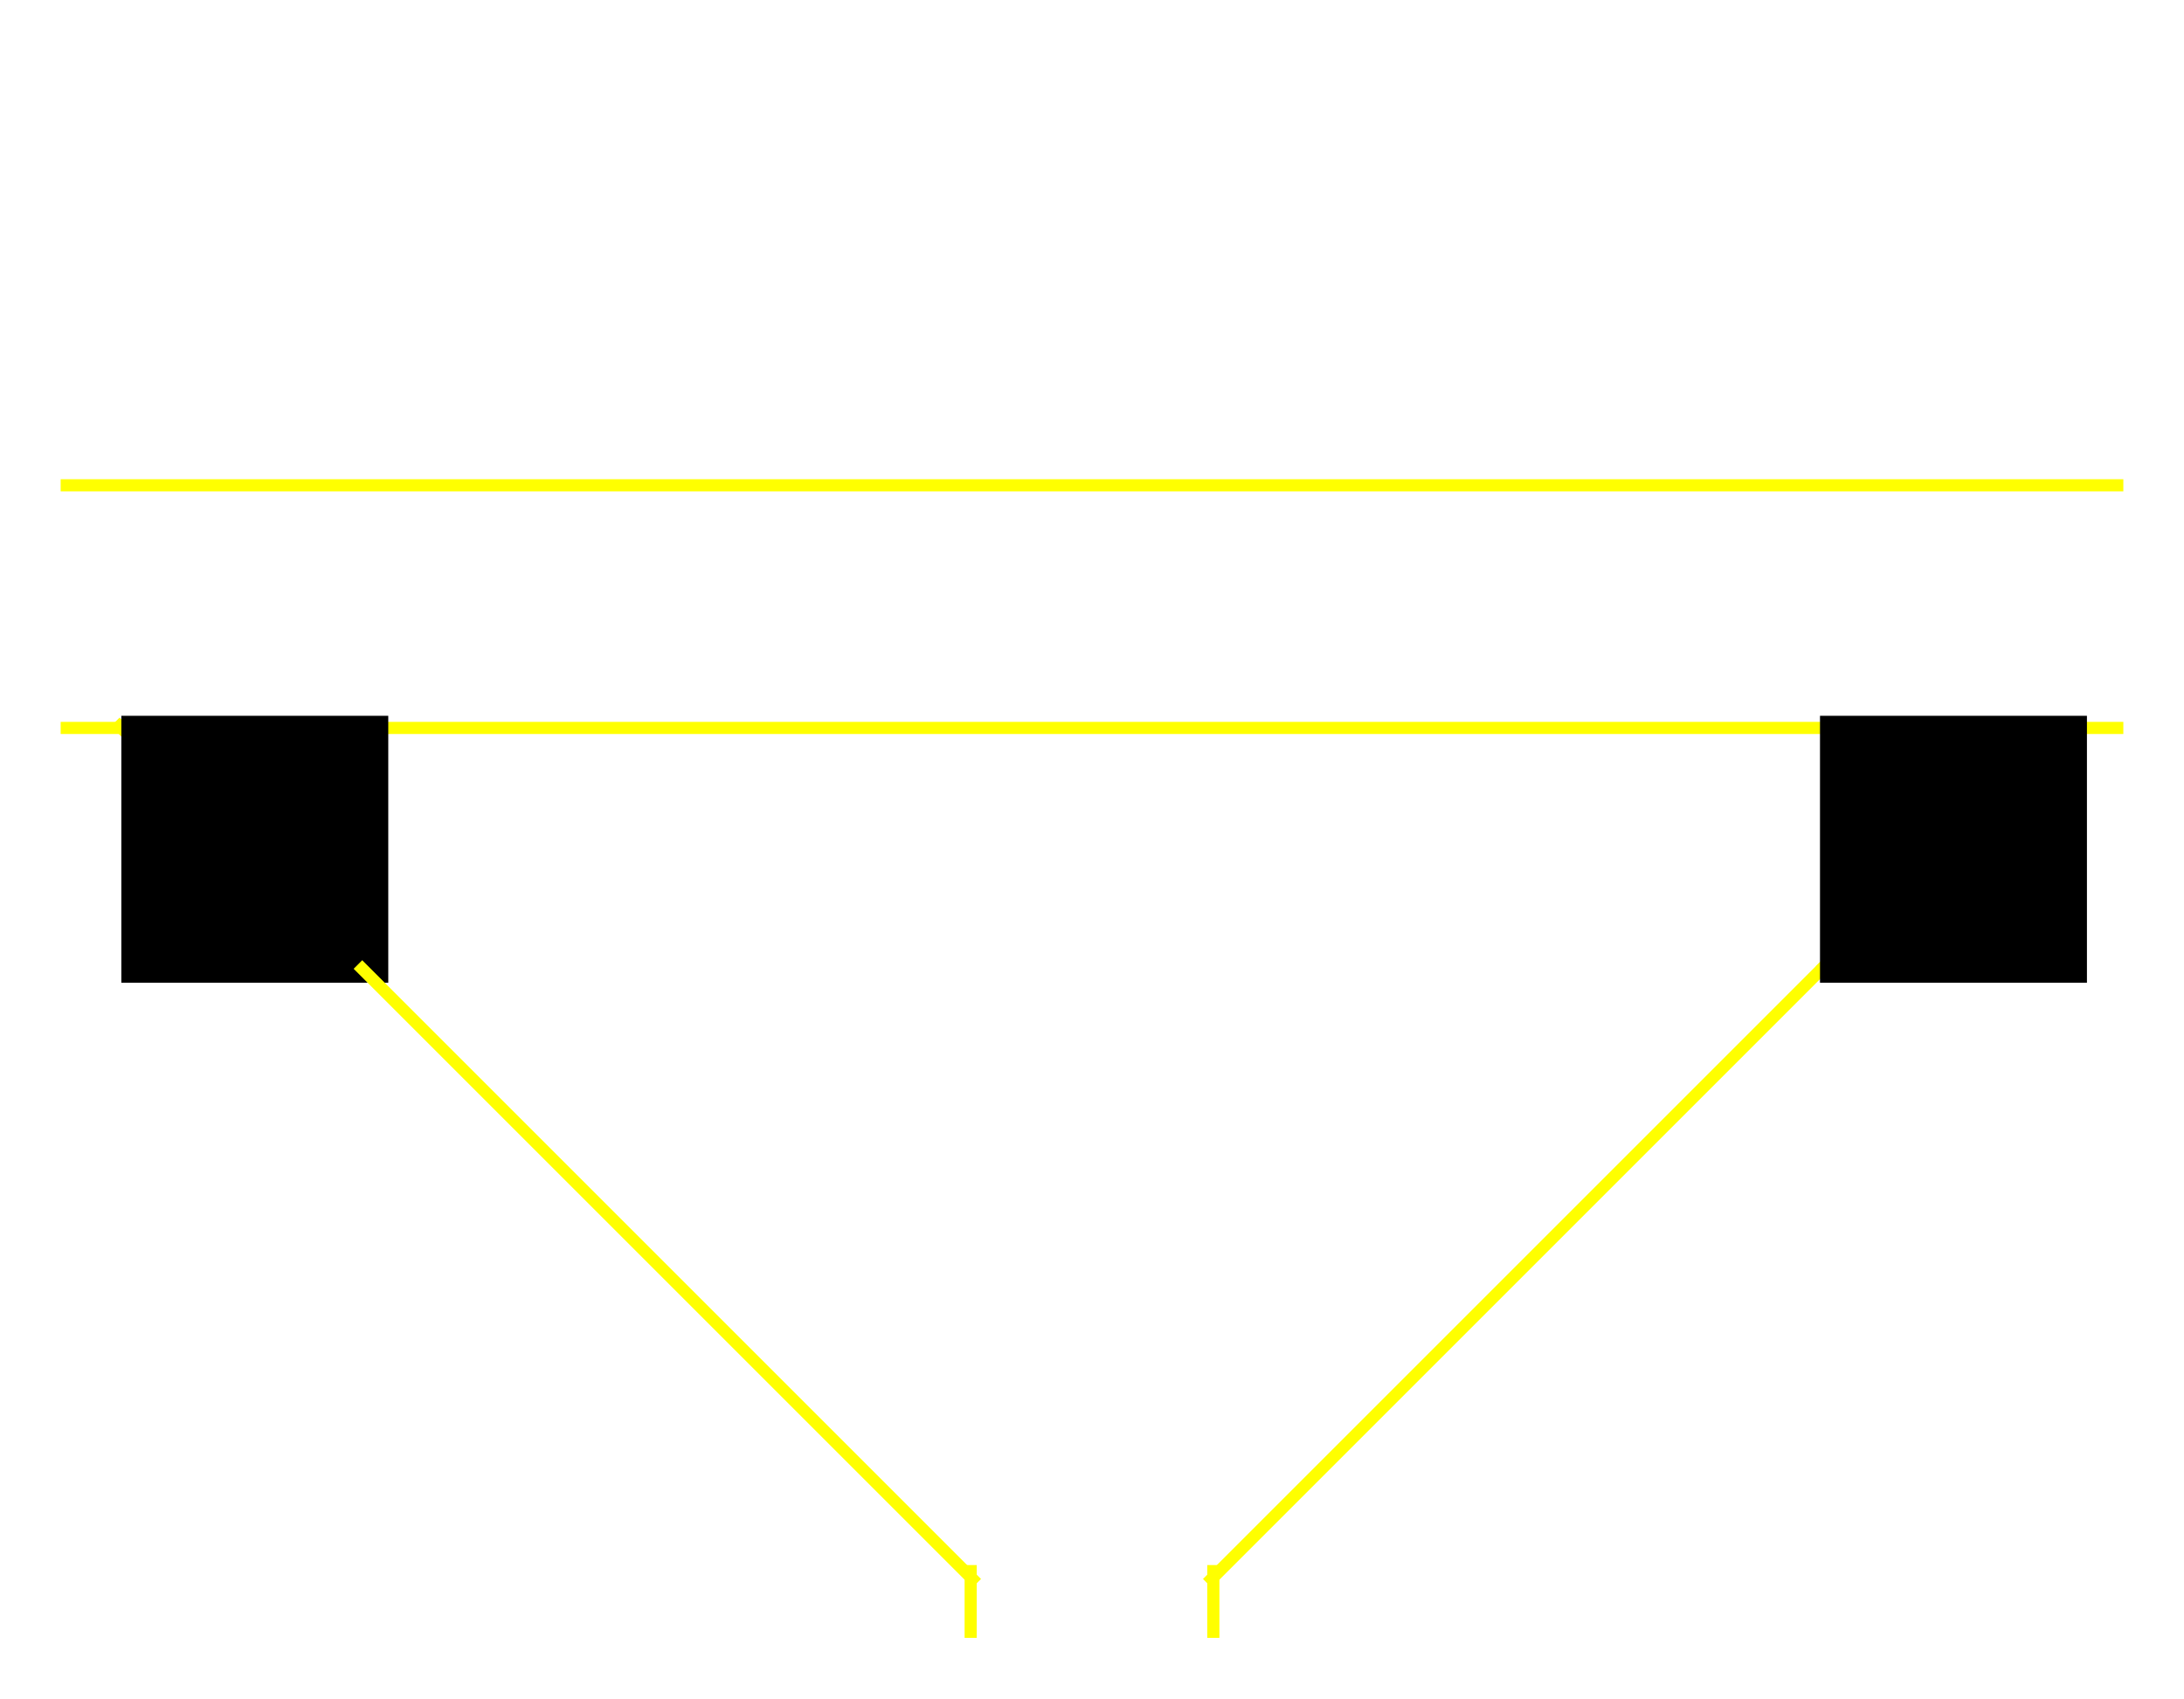
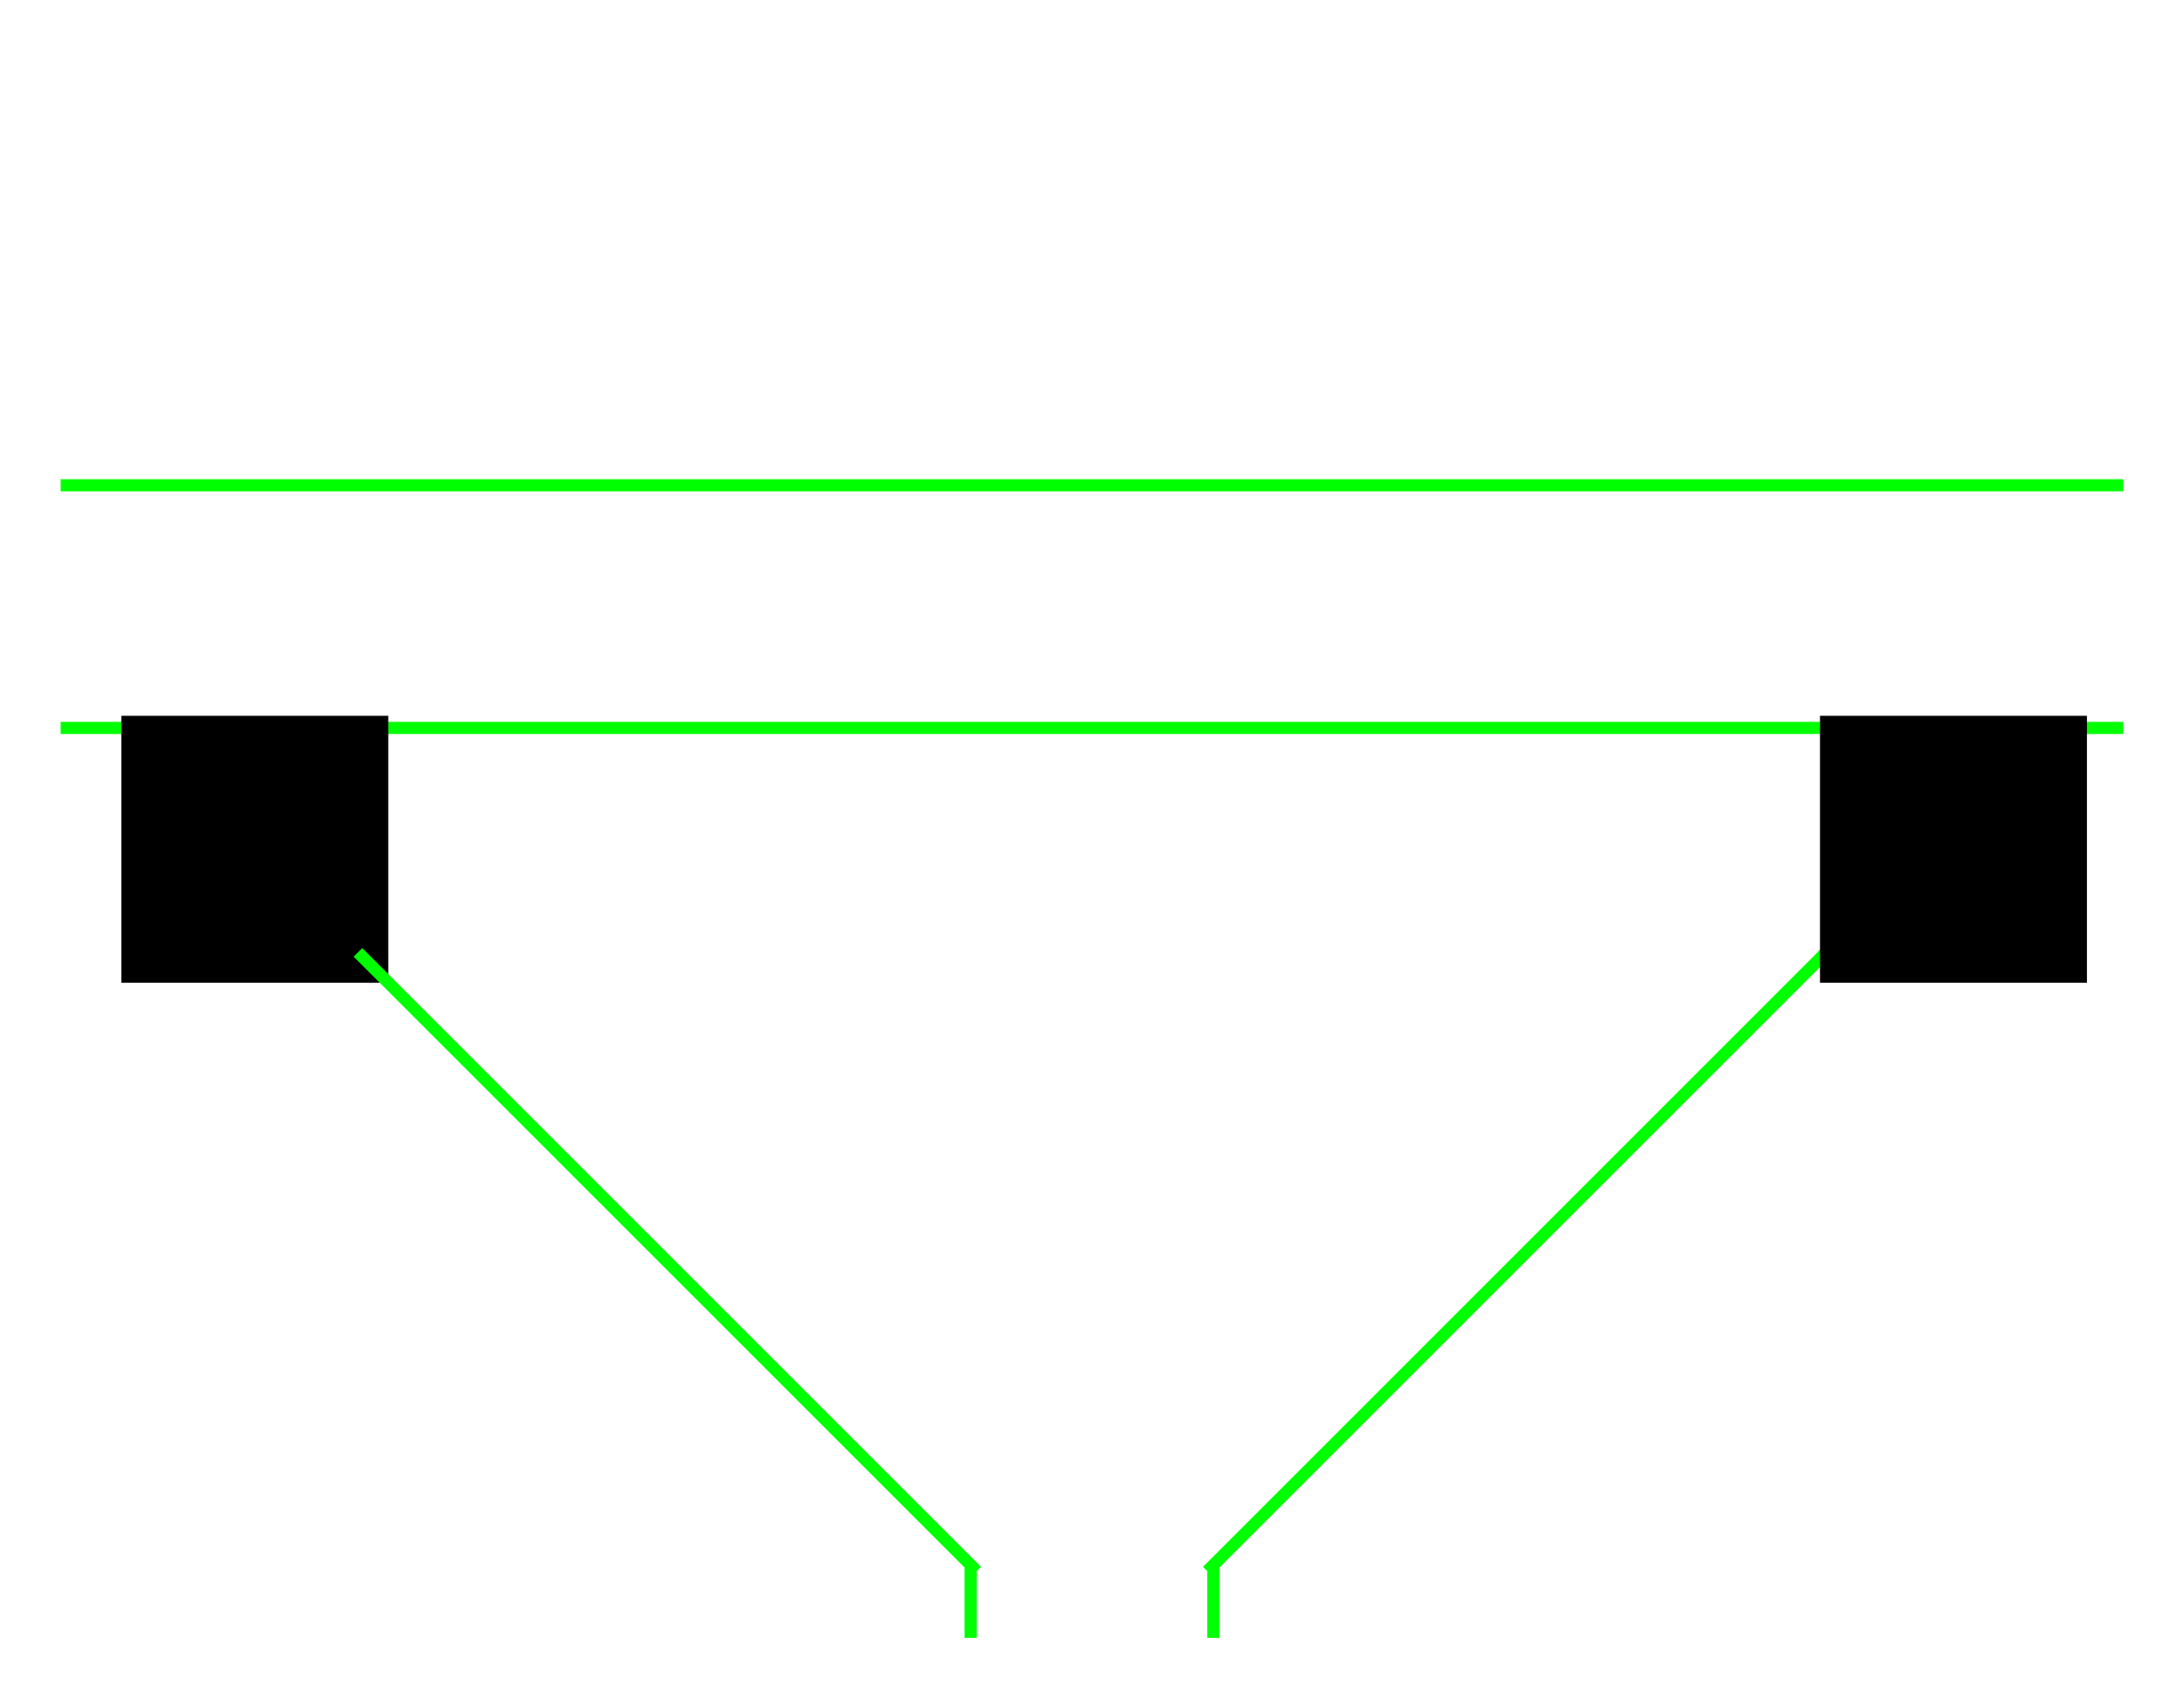
<svg xmlns="http://www.w3.org/2000/svg" viewBox="0 0 180 140" id="svg6" height="140px" width="180px" version="1.1">
  <defs id="defs10" />
  <path class="B" d="M 0,40 h 180" />
  <path class="B" d="M 0,60 h 180" />
-   <path class="B" d="M 81.5,131.5 l -73,-73" />
-   <path class="B" d="M 98.5,131.5 l 73,-73" />
+   <path class="B" d="M 81,130 l -70,-70" />
+   <path class="B" d="M 99,130 l 70,-70" />
  <path class="B" d="M 80,140 l 0,-12" />
  <path class="B" d="M 100,140 l 0,-12" />
  <g>
    <g id="B1" class="S1">
-       <path class="L" style="stroke:#ffff00" d="M 5,40 h 170" />
+       <path class="L" style="stroke: rgb(0, 255, 0);" d="M 5,40 h 170" />
    </g>
    <g id="B2" class="S0">
-       <path class="L" style="stroke:#ffff00" d="M 5,60 h 6" />
-       <path class="L" style="stroke:#ffff00" d="M 30,60 h 60" />
-       <path id="S1S" class="L" style="stroke:#ff0" d="M 10,60 h 20" />
-       <path id="S1D" class="L" style="stroke:#ff0" d="M 9.5,59.5 l 20.5,20.5" />
-       <rect x="10" y="59" height="22" width="22" class="Switch" />
+       <path class="L" style="stroke: rgb(0, 255, 0);" d="M 5,60 h 6" />
+       <path class="L" style="stroke: rgb(0, 255, 0);" d="M 30,60 h 60" />
+       <path id="S1S" class="L" style="stroke: rgb(0, 255, 0); opacity: 1;" d="M 10,60 h 20" />
+       <path id="S1D" class="L" style="stroke: rgb(0, 255, 0); opacity: 1;" d="M 10.5,59.5 l 19.5,19.5" />
+       <rect x="10" y="59" height="22" width="22" class="Switch" style="cursor: pointer;" />
    </g>
    <g id="B3" class="S1">
-       <path class="L" style="stroke:#ffff00" d="M 80.5,130.5 l -51,-51" />
-       <path class="L" style="stroke:#ffff00" d="M 80,129 l 0,6" />
+       <path class="L" style="stroke: rgb(0, 255, 0);" d="M 80.5,129.5 l -51,-51" />
+       <path class="L" style="stroke: rgb(0, 255, 0);" d="M 80,129 l 0,6" />
    </g>
    <g id="B4" class="S1">
-       <path class="L" style="stroke:#ffff00" d="M 99.5,130.5 l 51,-51" />
-       <path class="L" style="stroke:#ffff00" d="M 100,129 l 0,6" />
+       <path class="L" style="stroke: rgb(0, 255, 0);" d="M 99.5,129.5 l 51,-51" />
+       <path class="L" style="stroke: rgb(0, 255, 0);" d="M 100,129 l 0,6" />
    </g>
    <g id="B5" class="S0">
-       <path class="L" style="stroke:#ffff00" d="M 90,60 h 60" />
-       <path class="L" style="stroke:#ffff00" d="M 169,60 h 6" />
-       <path id="S1S" class="L" style="stroke:#ff0" d="M 170,60 h -20" />
-       <path id="S1D" class="L" style="stroke:#ff0" d="M 170.5,59.5 l -20.5,20.5" />
-       <rect x="150" y="59" height="22" width="22" class="Switch" />
+       <path class="L" style="stroke: rgb(0, 255, 0);" d="M 90,60 h 60" />
+       <path class="L" style="stroke: rgb(0, 255, 0);" d="M 169,60 h 6" />
+       <path id="S1S" class="L" style="stroke: rgb(0, 255, 0); opacity: 0;" d="M 170,60 h -20" />
+       <path id="S1D" class="L" style="stroke: rgb(0, 255, 0); opacity: 1;" d="M 169.5,59.5 l -19.5,19.5" />
+       <rect x="150" y="59" height="22" width="22" class="Switch" style="cursor: pointer;" />
    </g>
  </g>
</svg>
